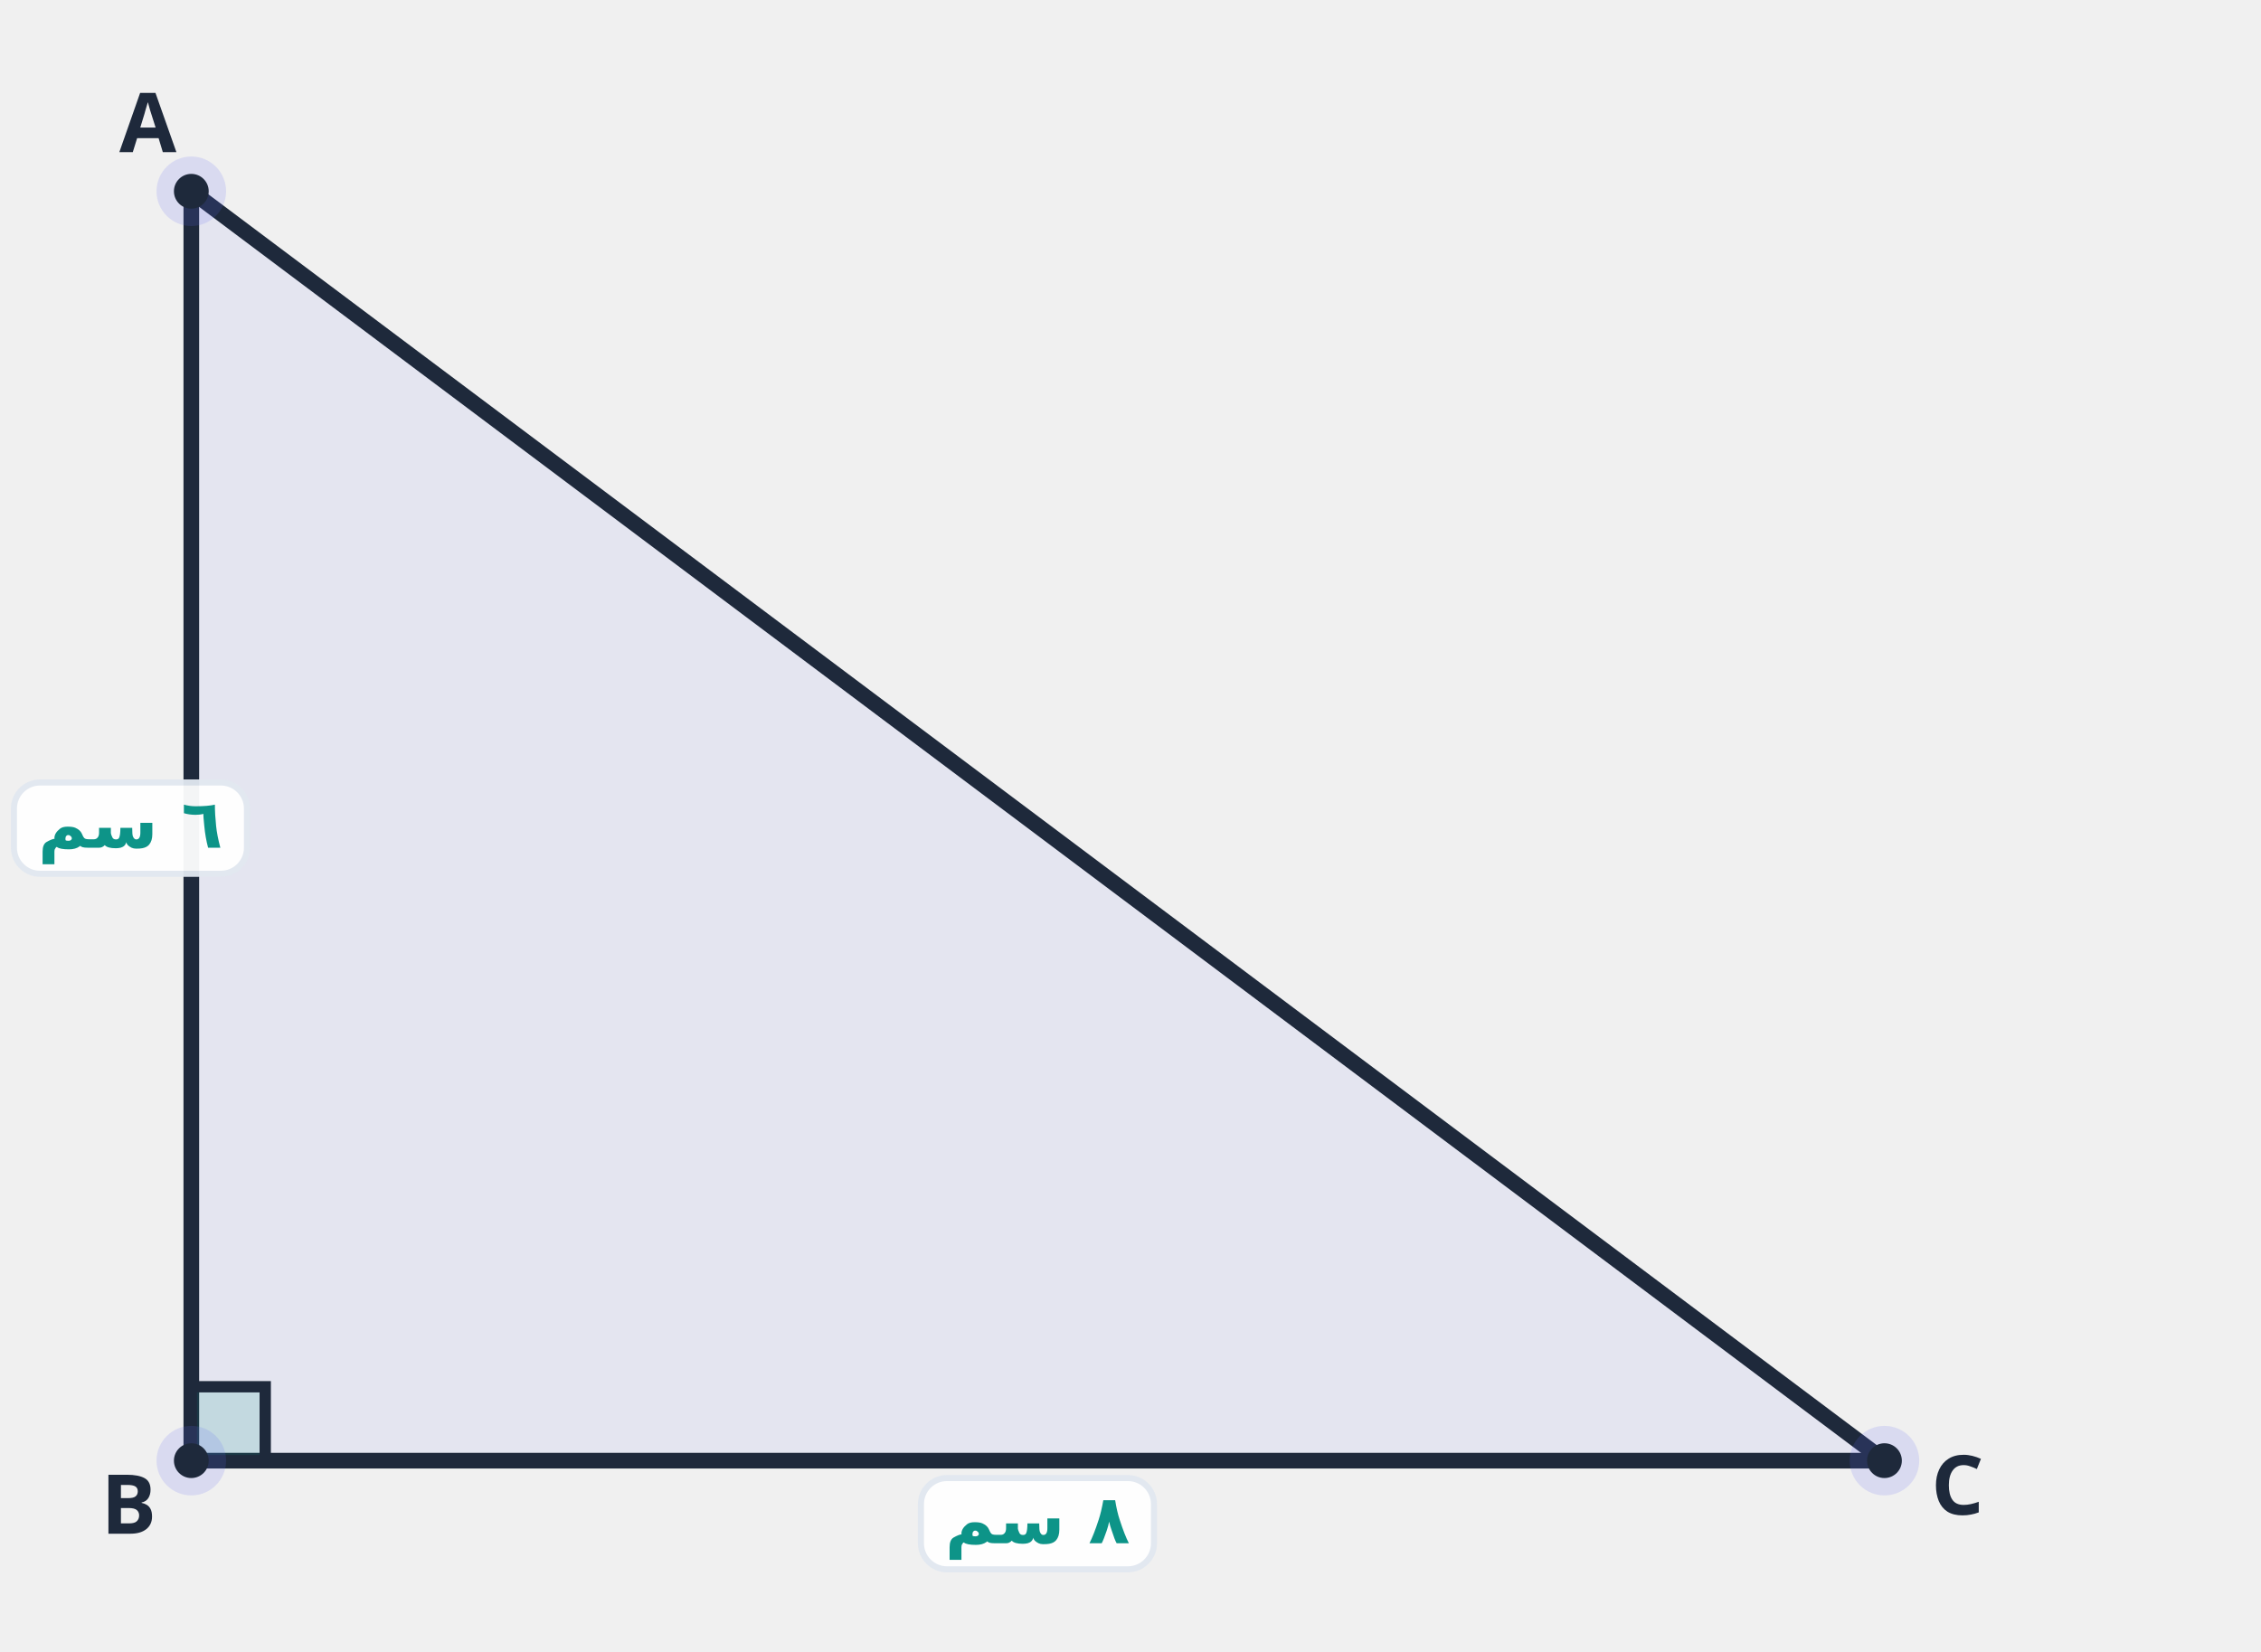
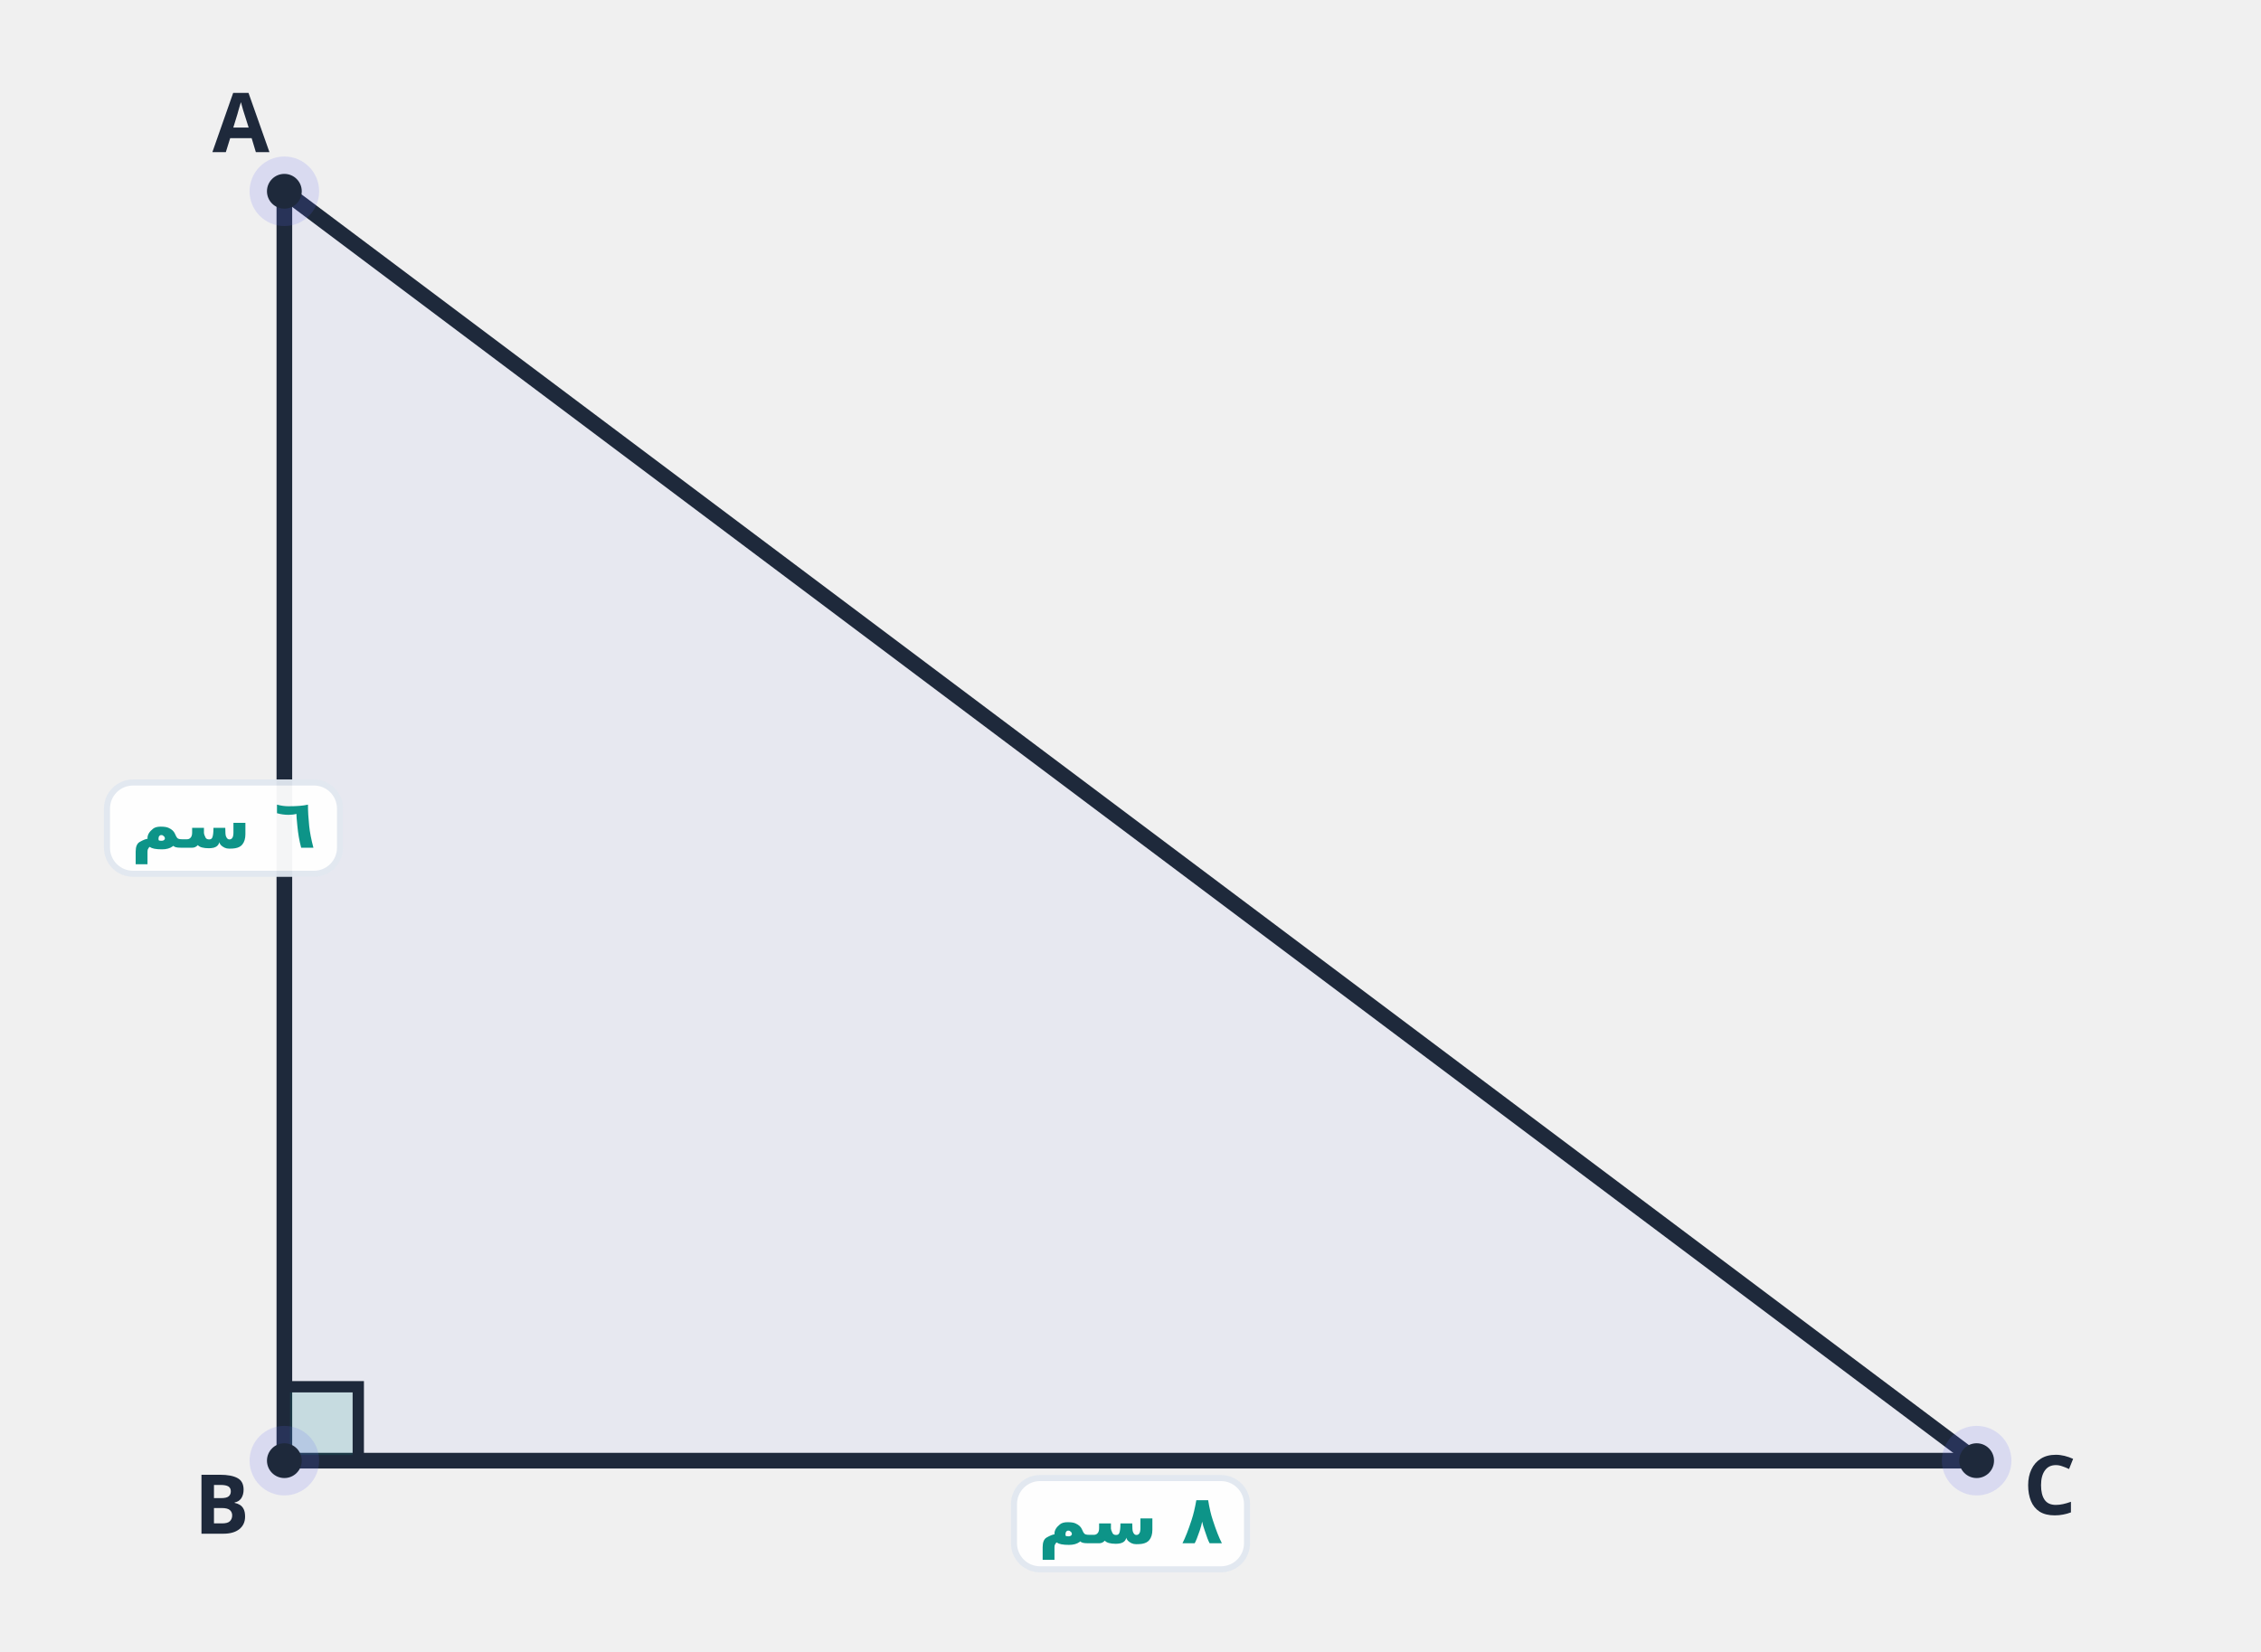
<svg xmlns="http://www.w3.org/2000/svg" viewBox="0 0 260 190" class="w-full h-auto select-none">
  <g class="geometry-surface-tints">
-     <polygon points="22.0,22.0 22.0,168.0 216.7,168.0" fill="#6366F1" fill-opacity="0.08" stroke="#4F46E5" stroke-opacity="0.25" stroke-width="0.8" stroke-linejoin="round" />
+     <polygon points="32.7,22.0 32.7,168.0 227.3,168.0" fill="#6366F1" fill-opacity="0.06" stroke="none" />
  </g>
-   <line x1="22" y1="22" x2="22" y2="168" stroke="#1E293B" stroke-width="1.8" stroke-linecap="round" />
-   <rect x="1.6" y="90.0" width="26.8" height="10.5" rx="3" fill="#FFFFFF" stroke="#E2E8F0" stroke-width="0.7" opacity="0.95" />
-   <text x="15.0" y="97.5" text-anchor="middle" font-size="7.8" font-weight="800" font-family="system-ui, sans-serif" fill="#0D9488">٦ سم</text>
-   <line x1="22" y1="168" x2="216.7" y2="168" stroke="#1E293B" stroke-width="1.8" stroke-linecap="round" />
-   <rect x="105.9" y="170.0" width="26.8" height="10.5" rx="3" fill="#FFFFFF" stroke="#E2E8F0" stroke-width="0.7" opacity="0.95" />
-   <text x="119.3" y="177.5" text-anchor="middle" font-size="7.8" font-weight="800" font-family="system-ui, sans-serif" fill="#0D9488">٨ سم</text>
-   <line x1="216.7" y1="168" x2="22" y2="22" stroke="#1E293B" stroke-width="1.8" stroke-linecap="round" />
+   <line x1="32.7" y1="22" x2="32.7" y2="168" stroke="#1E293B" stroke-width="1.8" stroke-linecap="round" />
+   <rect x="12.3" y="90.0" width="26.8" height="10.5" rx="3" fill="#FFFFFF" stroke="#E2E8F0" stroke-width="0.7" opacity="0.95" />
+   <text x="25.7" y="97.5" text-anchor="middle" font-size="7.8" font-weight="800" font-family="system-ui, sans-serif" fill="#0D9488">٦ سم</text>
+   <line x1="32.7" y1="168" x2="227.3" y2="168" stroke="#1E293B" stroke-width="1.8" stroke-linecap="round" />
+   <rect x="116.6" y="170.0" width="26.8" height="10.5" rx="3" fill="#FFFFFF" stroke="#E2E8F0" stroke-width="0.7" opacity="0.95" />
+   <text x="130.0" y="177.5" text-anchor="middle" font-size="7.8" font-weight="800" font-family="system-ui, sans-serif" fill="#0D9488">٨ سم</text>
+   <line x1="227.3" y1="168" x2="32.7" y2="22" stroke="#1E293B" stroke-width="1.8" stroke-linecap="round" />
  <g class="geometry-figure-angles">
-     <path d="M 22.0 168.0 L 22.0 159.5 L 30.5 159.5 L 30.5 168.0 Z" fill="#0D9488" fill-opacity="0.15" stroke="#1E293B" stroke-width="1.3" />
+     <path d="M 32.7 168.0 L 32.7 159.5 L 41.2 159.5 L 41.2 168.0 Z" fill="#0D9488" fill-opacity="0.15" stroke="#1E293B" stroke-width="1.3" />
  </g>
-   <circle cx="22" cy="22" r="4" fill="#6366F1" fill-opacity="0.16" />
-   <circle cx="22" cy="22" r="2" fill="#1E293B" />
-   <text x="17.0" y="17.5" text-anchor="middle" font-size="9.5" font-weight="900" font-family="system-ui, sans-serif" fill="#1E293B">A</text>
-   <circle cx="22" cy="168" r="4" fill="#6366F1" fill-opacity="0.16" />
-   <circle cx="22" cy="168" r="2" fill="#1E293B" />
-   <text x="14.8" y="176.4" text-anchor="middle" font-size="9.5" font-weight="900" font-family="system-ui, sans-serif" fill="#1E293B">B</text>
-   <circle cx="216.7" cy="168" r="4" fill="#6366F1" fill-opacity="0.16" />
-   <circle cx="216.7" cy="168" r="2" fill="#1E293B" />
-   <text x="225.1" y="174.2" text-anchor="middle" font-size="9.5" font-weight="900" font-family="system-ui, sans-serif" fill="#1E293B">C</text>
+   <circle cx="32.7" cy="22" r="4" fill="#6366F1" fill-opacity="0.16" />
+   <circle cx="32.7" cy="22" r="2" fill="#1E293B" />
+   <text x="27.7" y="17.5" text-anchor="middle" font-size="9.5" font-weight="900" font-family="system-ui, sans-serif" fill="#1E293B">A</text>
+   <circle cx="32.7" cy="168" r="4" fill="#6366F1" fill-opacity="0.16" />
+   <circle cx="32.7" cy="168" r="2" fill="#1E293B" />
+   <text x="25.5" y="176.4" text-anchor="middle" font-size="9.5" font-weight="900" font-family="system-ui, sans-serif" fill="#1E293B">B</text>
+   <circle cx="227.3" cy="168" r="4" fill="#6366F1" fill-opacity="0.16" />
+   <circle cx="227.3" cy="168" r="2" fill="#1E293B" />
+   <text x="235.7" y="174.2" text-anchor="middle" font-size="9.5" font-weight="900" font-family="system-ui, sans-serif" fill="#1E293B">C</text>
</svg>
